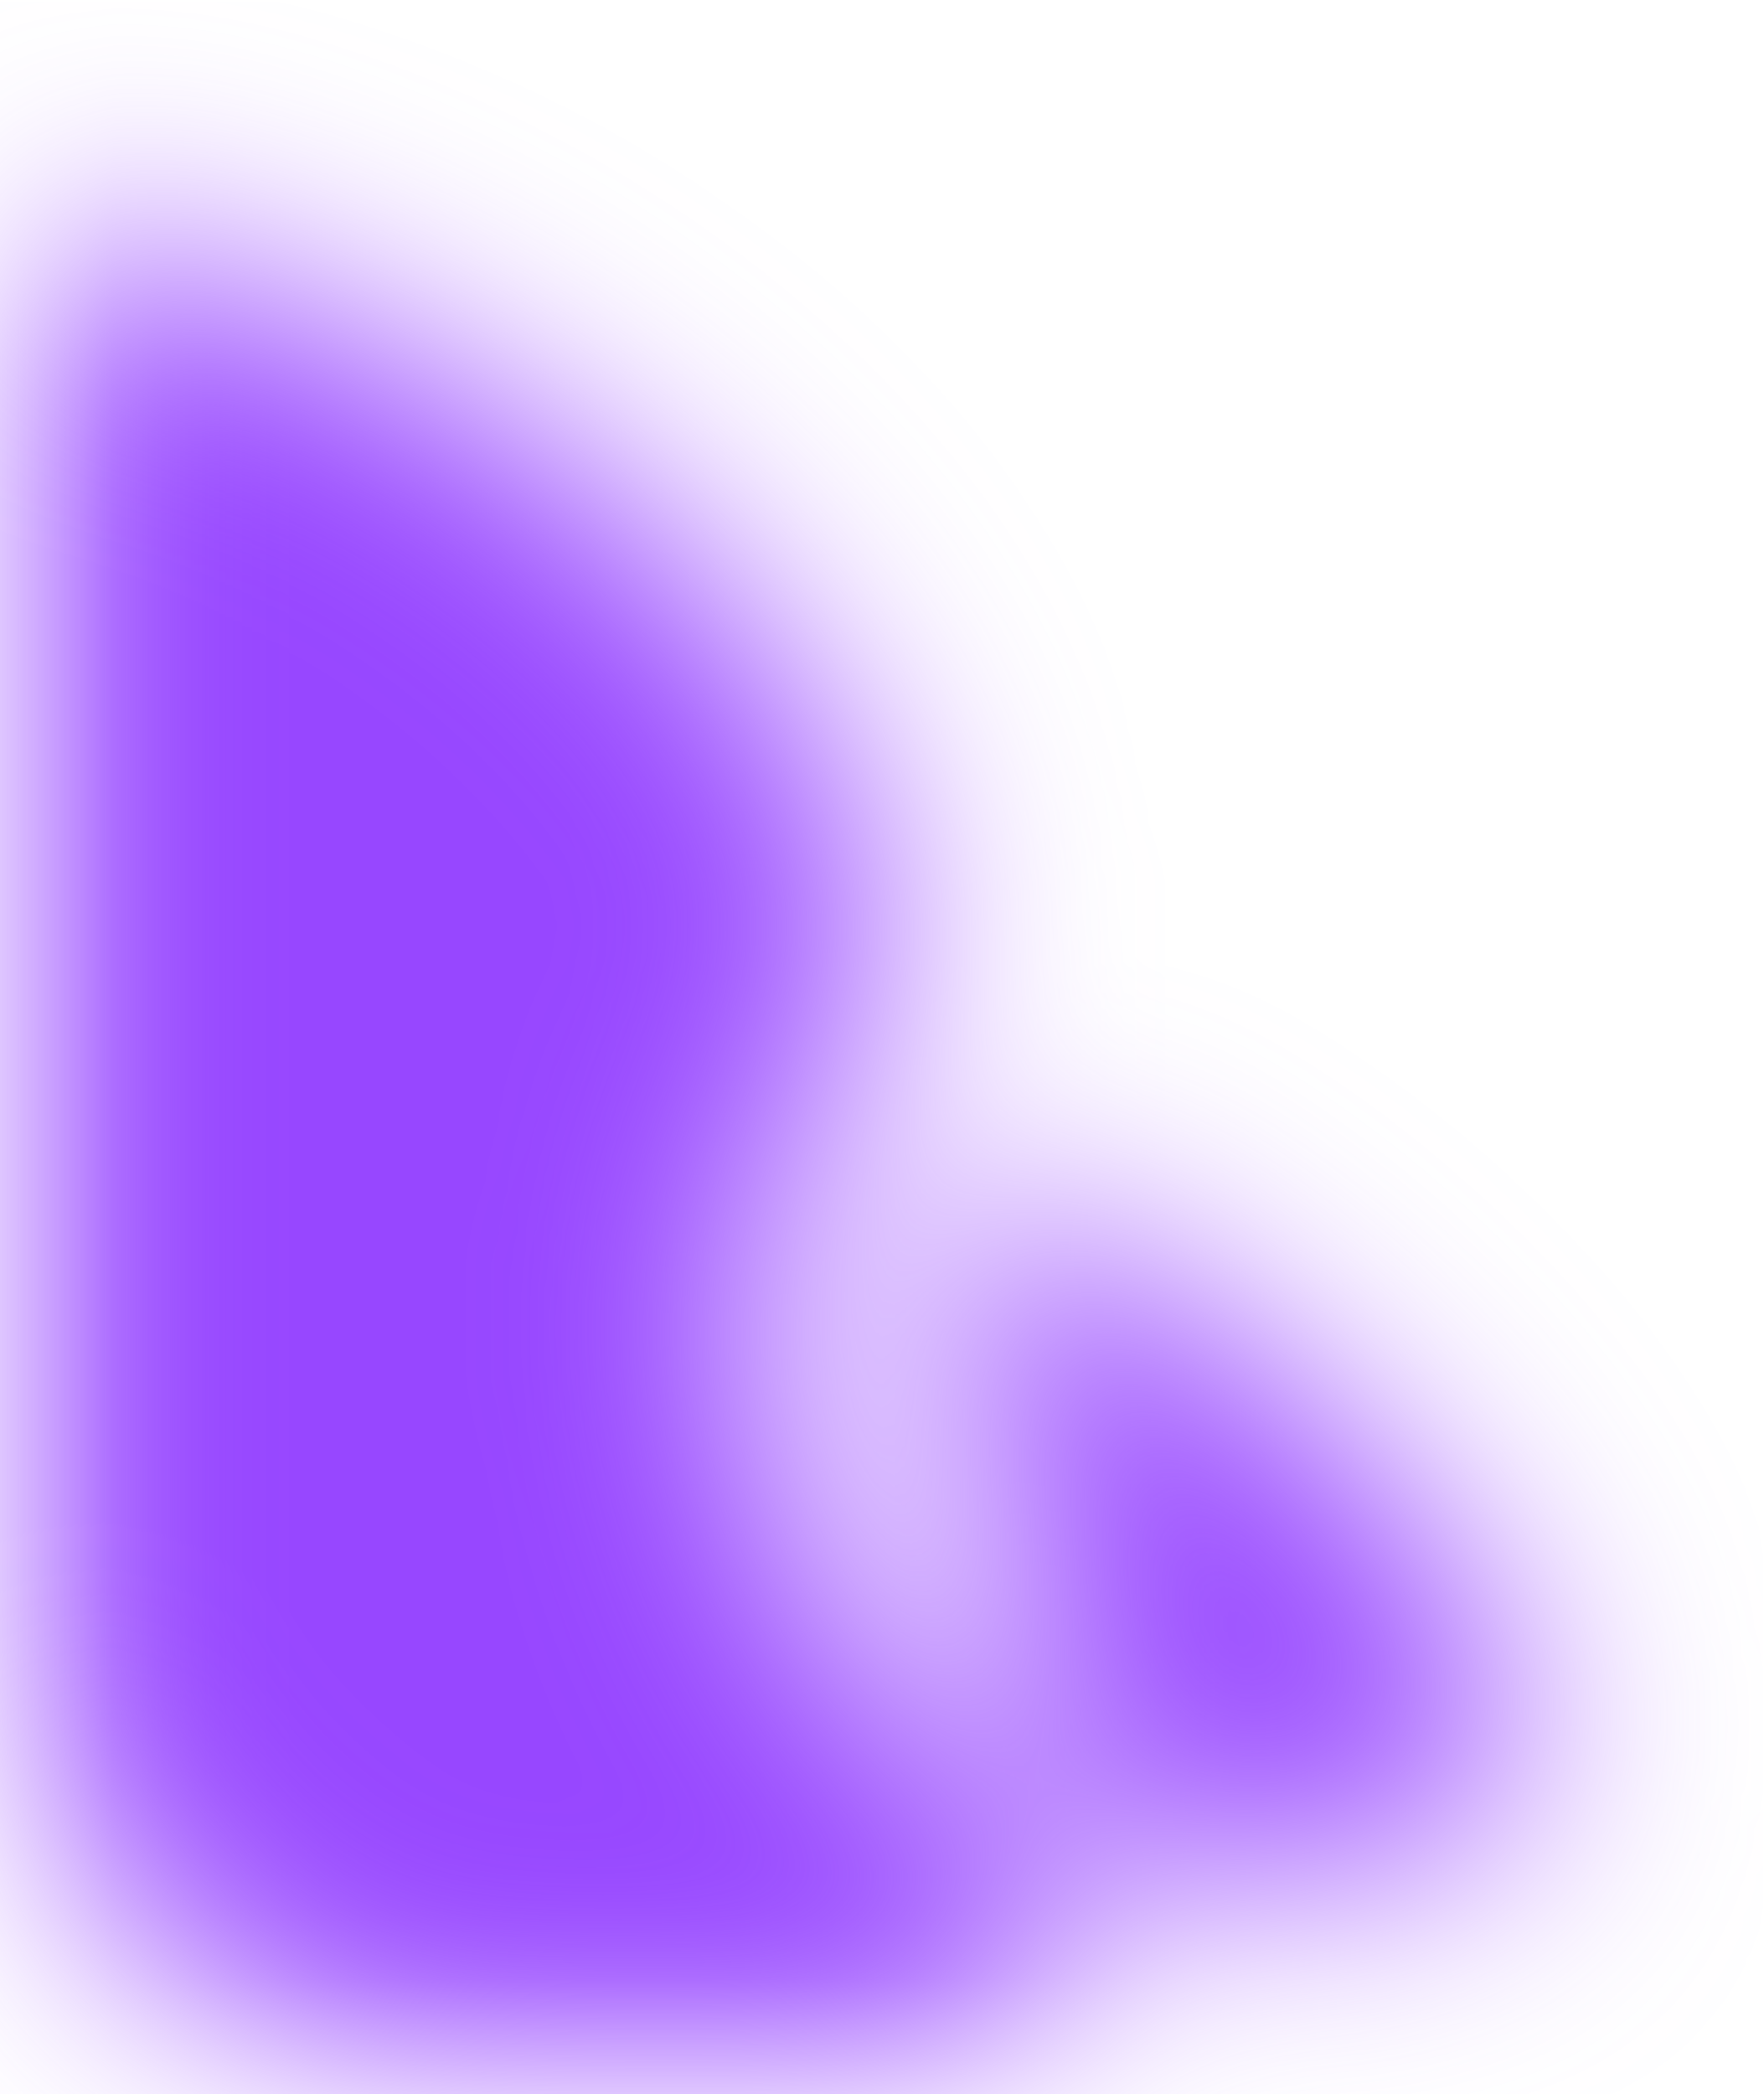
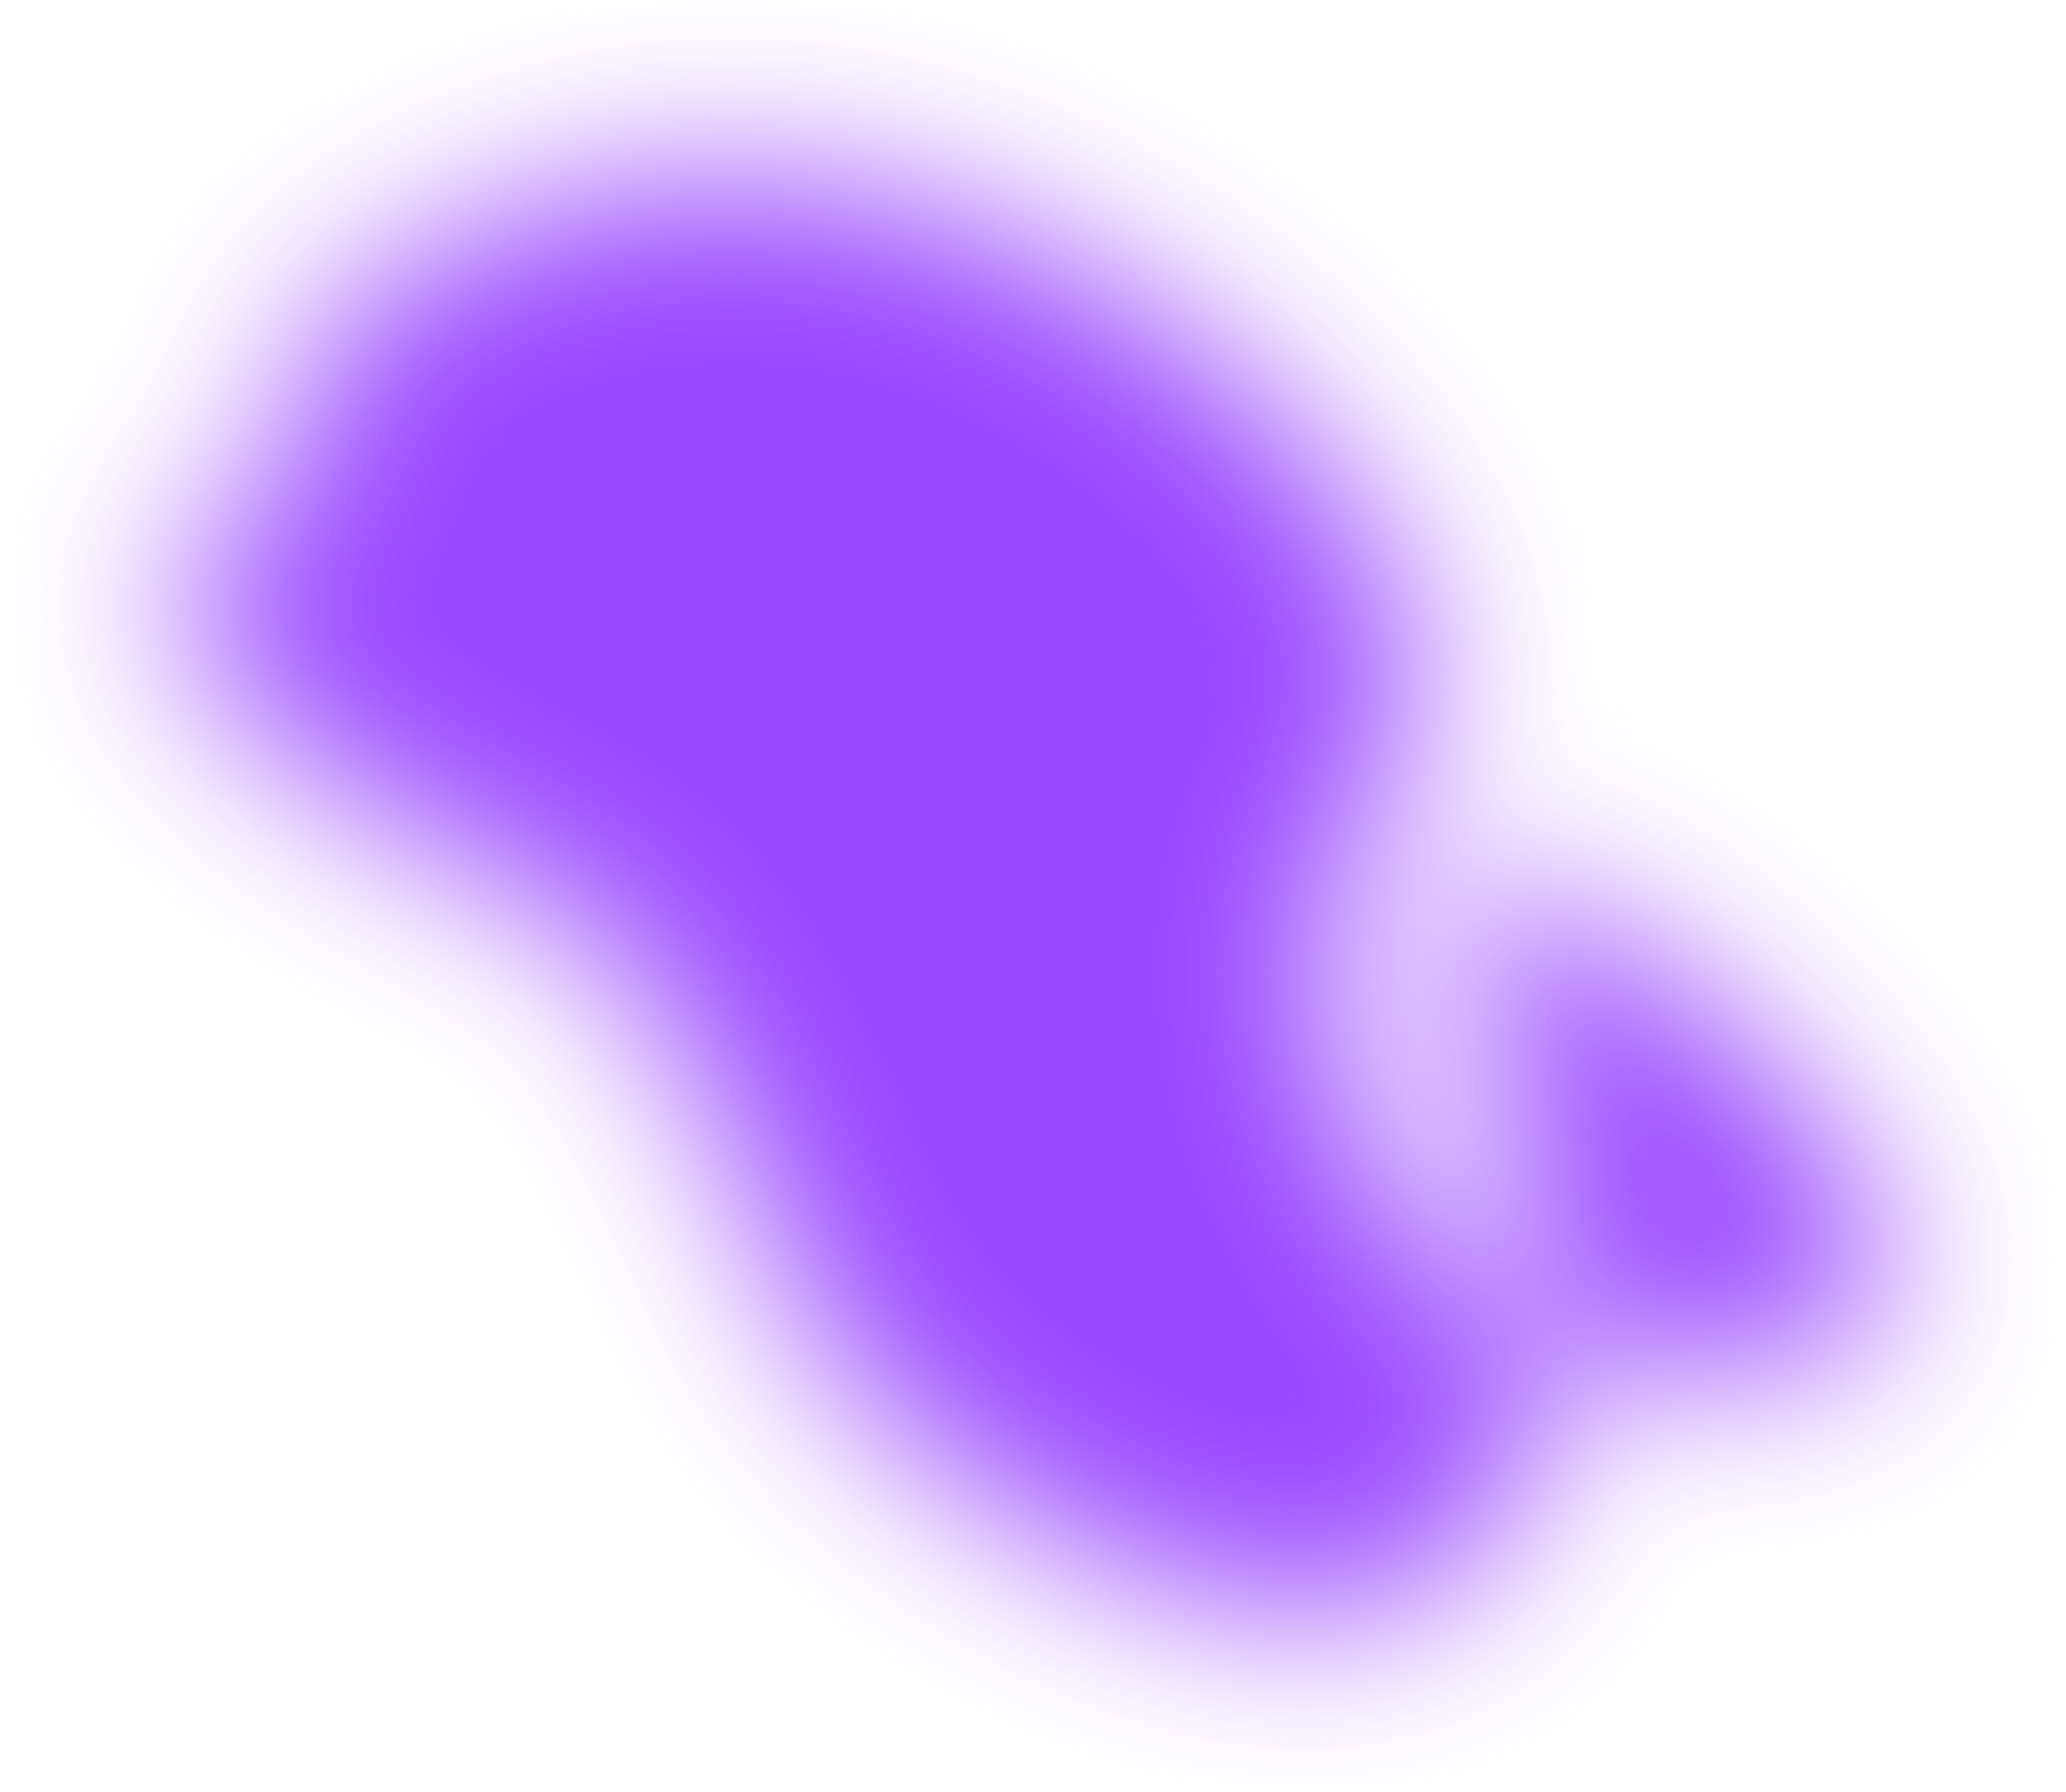
- <svg xmlns="http://www.w3.org/2000/svg" width="678" height="805" viewBox="0 0 678 805" fill="none">
-   <g filter="url(#filter0_f_167_882)">
-     <path d="M405.303 708.084C405.978 652.277 391.433 576.961 355.658 477.524C392.332 395.035 819.289 789.943 405.303 708.084C402.116 971.425 60.019 800.324 10.582 679.228C-64.309 495.779 -88.391 486.259 -163.612 451.197C-238.833 416.135 -395.212 306.44 -256.876 259.465C-250.43 257.277 -244.646 255.383 -239.467 253.763C-257.883 224.722 -263.193 188.223 -209.085 151.446C69.837 -38.137 423.098 291.151 321.492 413.181C228.333 525.066 358.304 698.791 405.303 708.084Z" fill="#9747FF" />
+ <svg xmlns="http://www.w3.org/2000/svg" width="1084" height="940" viewBox="0 0 1084 940" fill="none">
+   <g filter="url(#filter0_f_105147_4084)">
+     <path d="M811.245 707.725C811.92 651.919 797.376 576.603 761.601 477.165C798.274 394.677 1225.23 789.584 811.245 707.725C808.058 971.067 465.961 799.966 416.525 678.869C341.634 495.421 317.552 485.901 242.33 450.839C167.109 415.777 10.73 306.082 149.067 259.107C155.512 256.918 161.297 255.025 166.476 253.405C148.06 224.364 142.75 187.865 196.858 151.088C475.78 -38.495 829.041 290.792 727.434 412.823C634.275 524.708 764.246 698.432 811.245 707.725Z" fill="#9747FF" />
  </g>
  <defs>
-     <filter id="filter0_f_167_882" x="-405.043" y="0.903" width="1082.79" height="938.802" filterUnits="userSpaceOnUse" color-interpolation-filters="sRGB">
+     <filter id="filter0_f_105147_4084" x="0.9" y="0.544" width="1082.79" height="938.802" filterUnits="userSpaceOnUse" color-interpolation-filters="sRGB">
      <feFlood flood-opacity="0" result="BackgroundImageFix" />
      <feBlend mode="normal" in="SourceGraphic" in2="BackgroundImageFix" result="shape" />
-       <feGaussianBlur stdDeviation="46.5" result="effect1_foregroundBlur_167_882" />
+       <feGaussianBlur stdDeviation="46.5" result="effect1_foregroundBlur_105147_4084" />
    </filter>
  </defs>
</svg>
